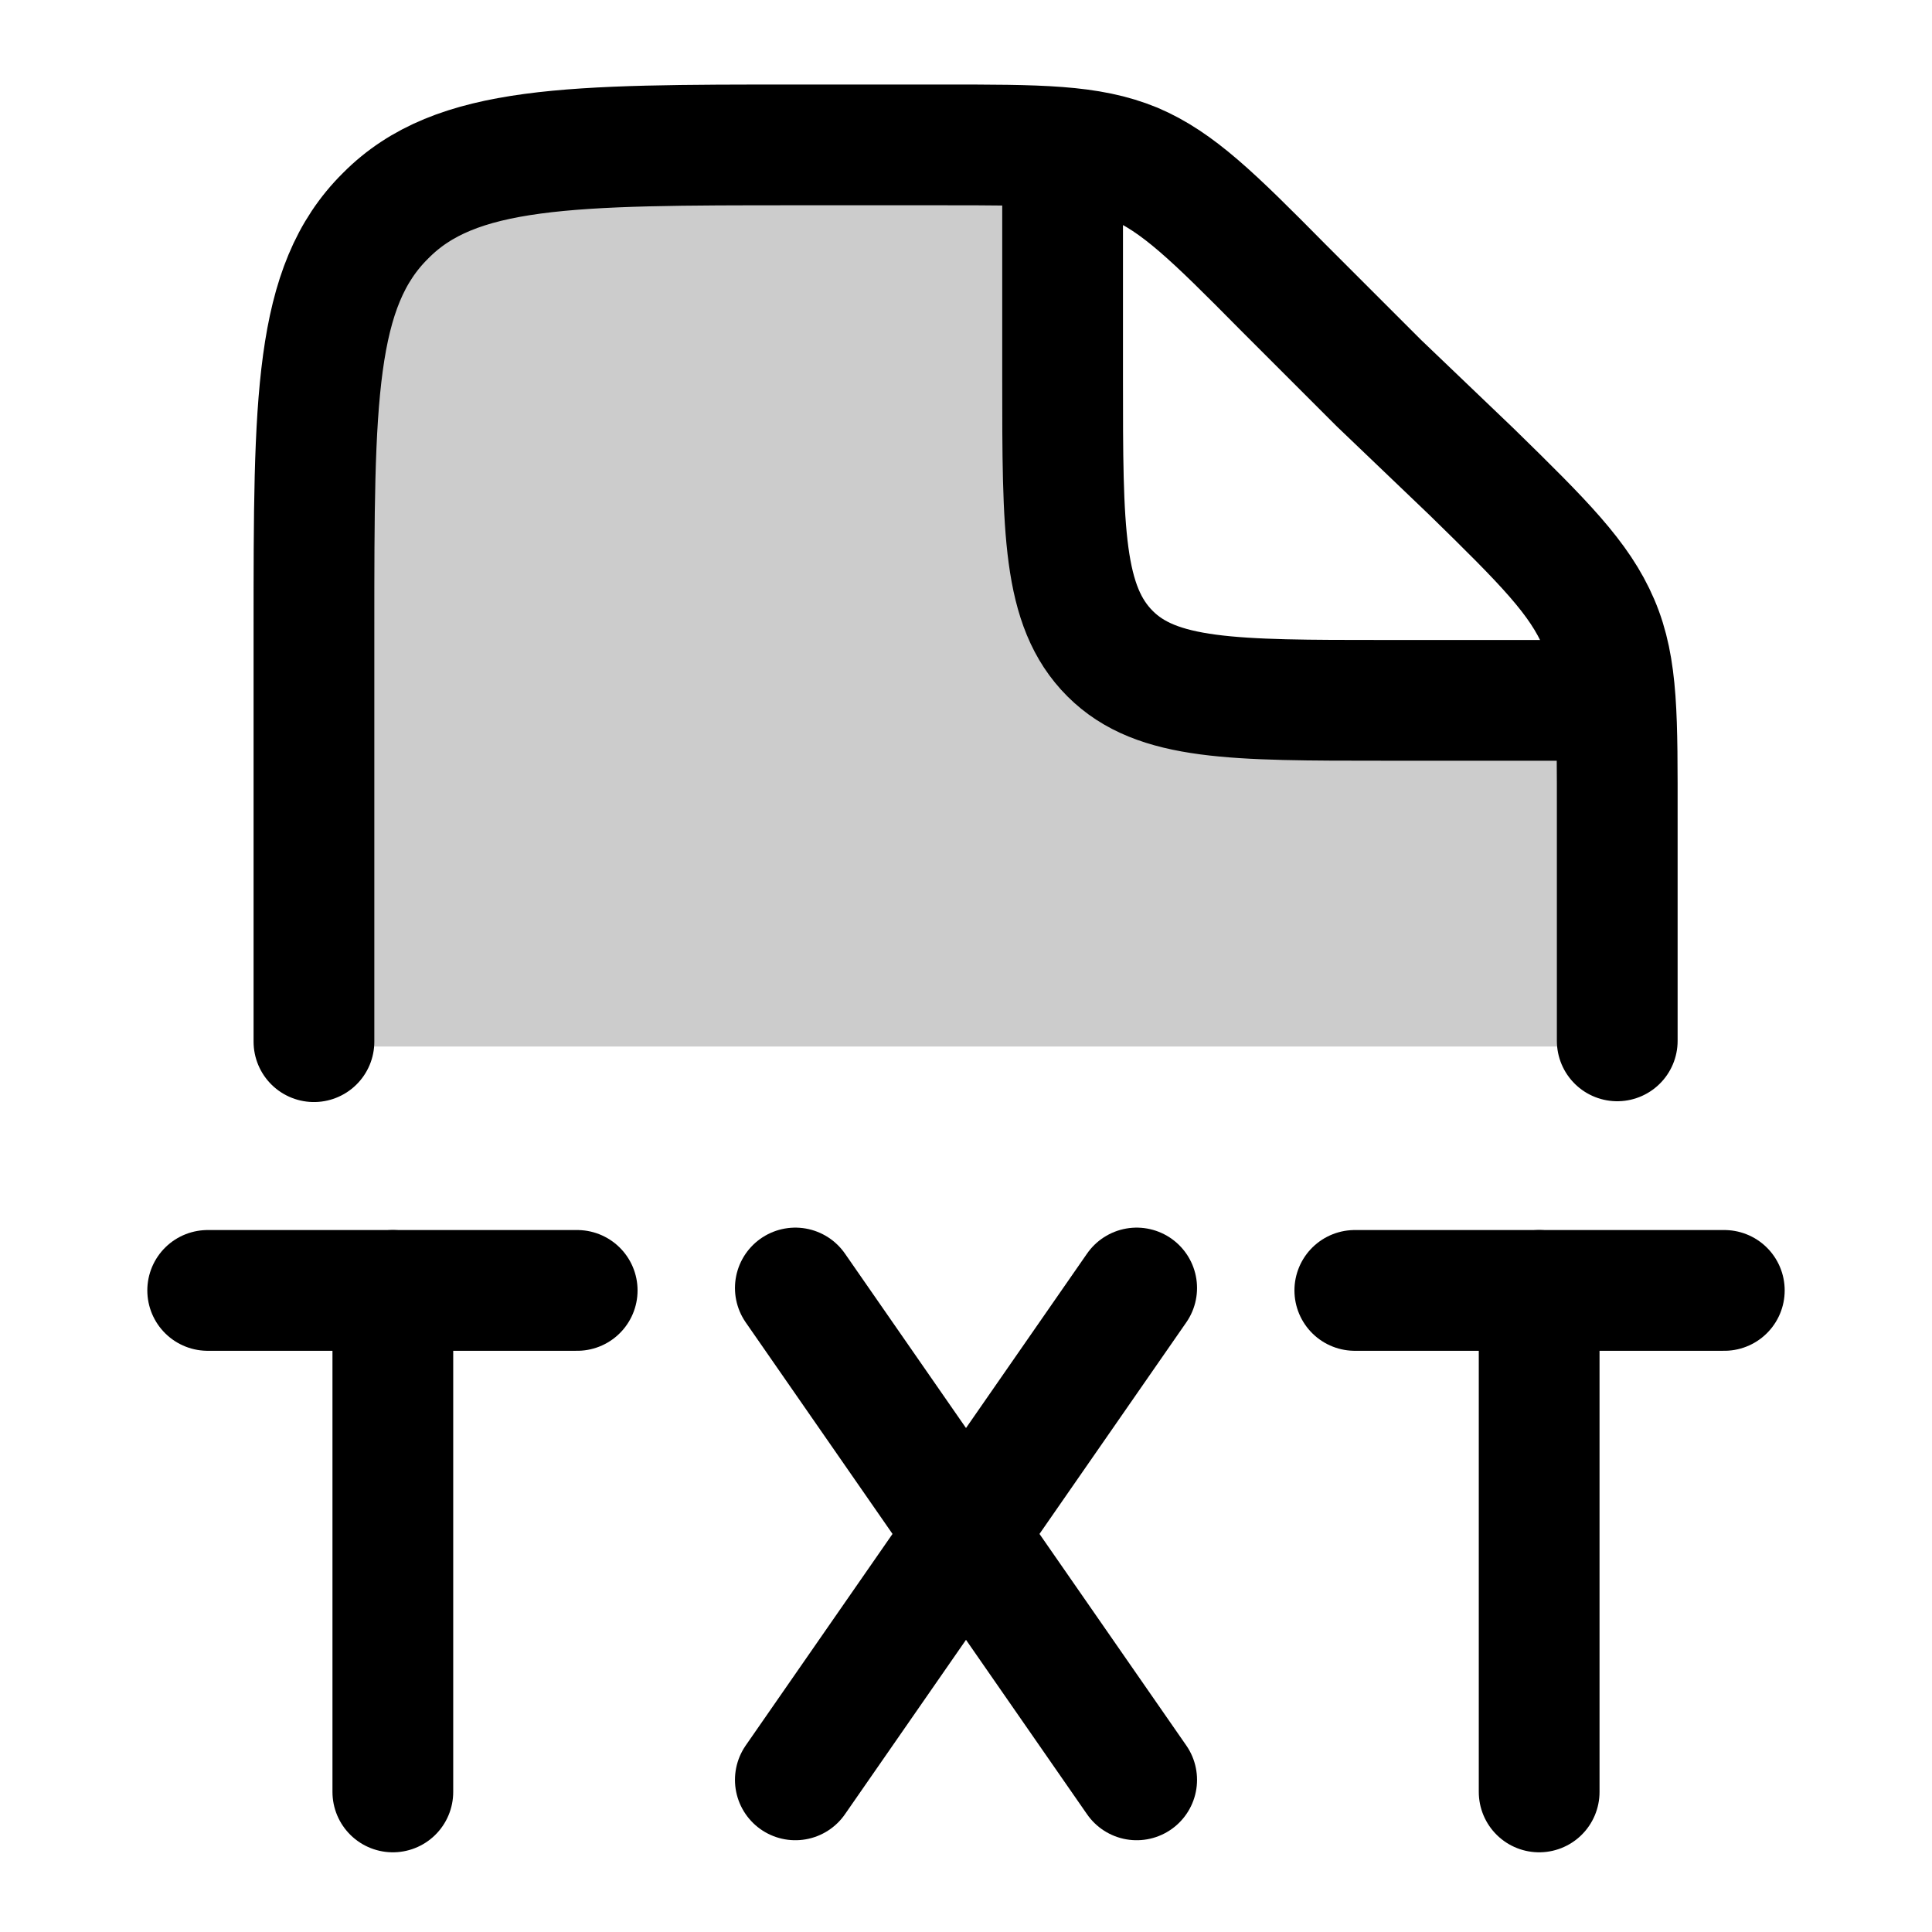
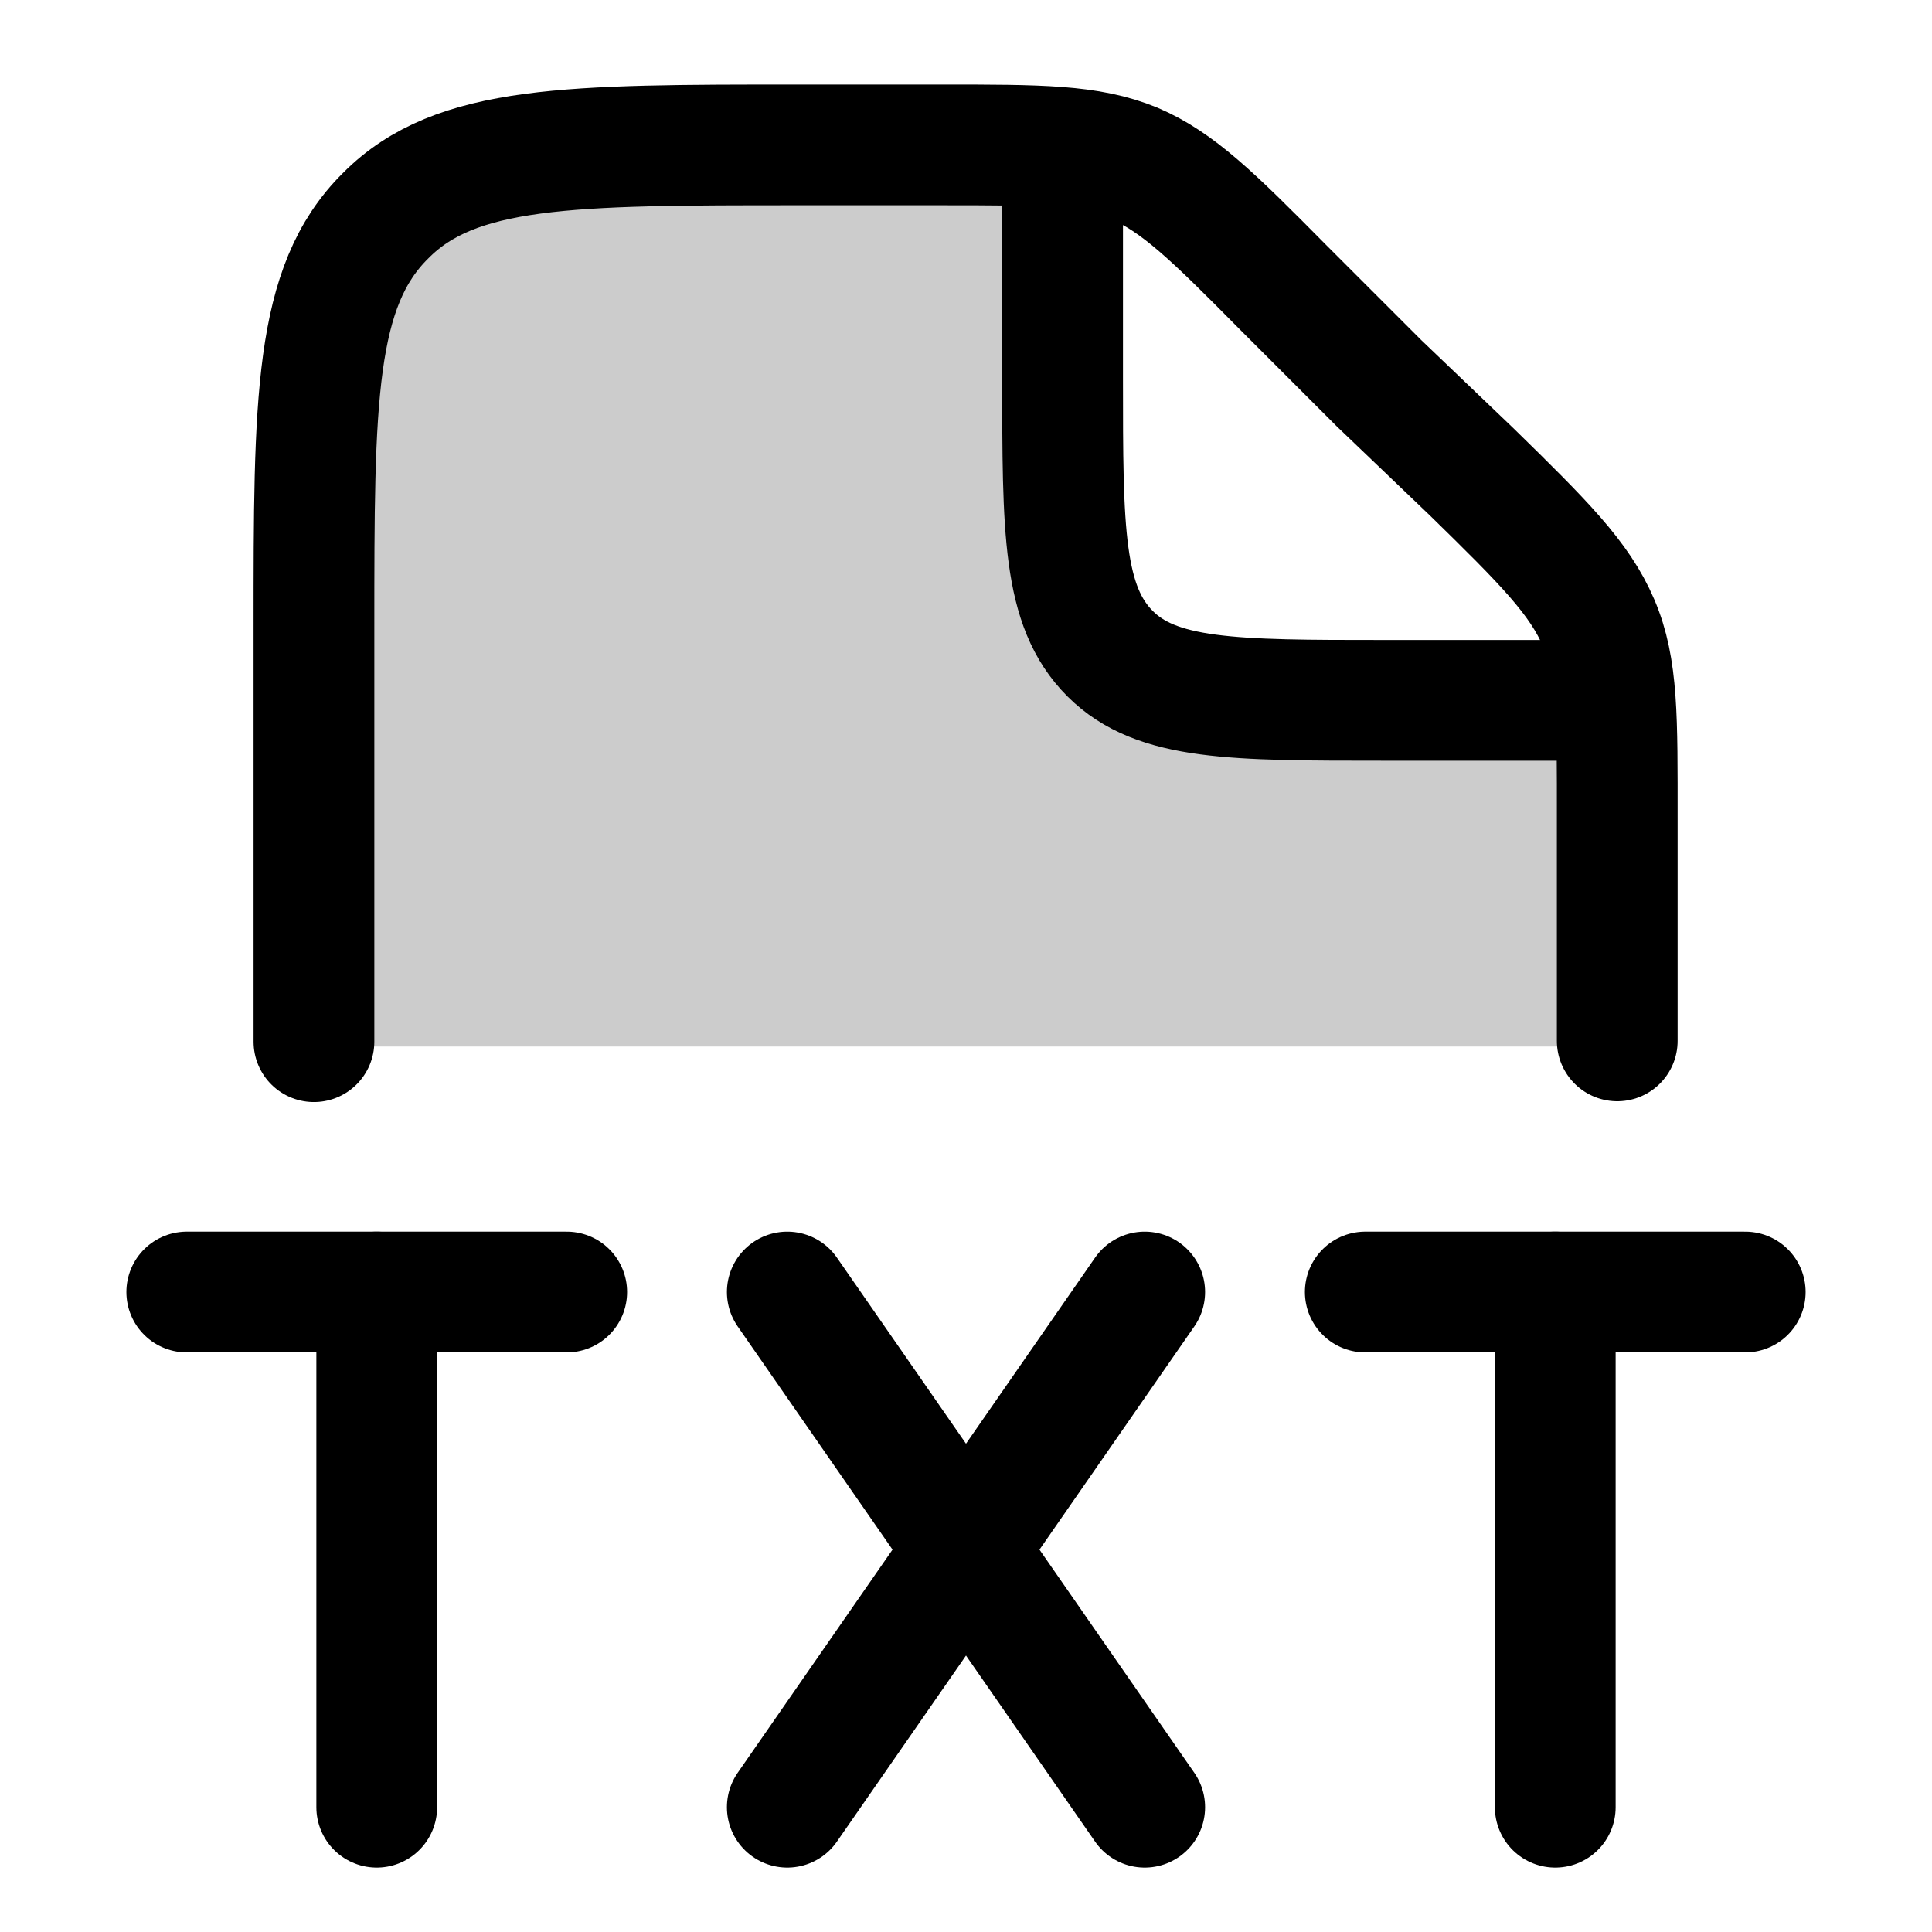
<svg xmlns="http://www.w3.org/2000/svg" width="24" height="24" viewBox="0 0 24 24" fill="none">
-   <path opacity=".2" d="M3.9 13V5.77c0-1.87 0-2.8.59-3.39.57-.58 1.5-.59 3.38-.6l2.15-.03c1.27-.01 1.9-.02 2.38.25a2 2 0 0 1 .73.72c.27.47.27 1.1.27 2.37 0 1.26 0 1.89.27 2.35a2 2 0 0 0 .72.72c.47.28 1.1.28 2.36.28s1.88 0 2.35.27a2 2 0 0 1 .72.72c.27.47.27 1.1.27 2.35V13z" fill="currentColor" />
+   <path opacity=".2" d="M3.9 13V5.77c0-1.87 0-2.8.59-3.39.57-.58 1.5-.59 3.38-.6l2.15-.03c1.27-.01 1.9-.02 2.38.25a2 2 0 0 1 .73.72c.27.47.27 1.1.27 2.37 0 1.26 0 1.89.27 2.35a2 2 0 0 0 .72.72c.47.28 1.1.28 2.36.28s1.88 0 2.35.27a2 2 0 0 1 .72.72c.27.46.27 1.1.27 2.35V13z" fill="currentColor" />
  <path d="M3.9 12.94V7.8c0-2.83 0-4.24.89-5.12.87-.88 2.29-.88 5.12-.88h1.78c1.23 0 1.84 0 2.4.23.54.23.98.66 1.84 1.53l1.2 1.2 1.15 1.1c.9.88 1.34 1.32 1.58 1.88s.23 1.18.23 2.43v2.76" stroke="currentColor" stroke-width="1.5" stroke-linecap="round" stroke-linejoin="round" />
  <path d="M13.2 2.32V4.7c0 1.89 0 2.83.59 3.42.58.58 1.53.58 3.41.58h2.39" stroke="currentColor" stroke-width="1.5" stroke-linecap="round" stroke-linejoin="round" />
-   <path d="M9.88 22.11 14.12 16" stroke="currentColor" stroke-width="1.5" stroke-linecap="round" stroke-linejoin="round" />
-   <path d="M14.12 22.11 9.88 16" stroke="currentColor" stroke-width="1.5" stroke-linecap="round" stroke-linejoin="round" />
-   <path d="M4.88 16.03v6.23" stroke="currentColor" stroke-width="1.5" stroke-linecap="round" stroke-linejoin="round" />
-   <path d="M19.12 16.03v6.23" stroke="currentColor" stroke-width="1.5" stroke-linecap="round" stroke-linejoin="round" />
-   <path d="M2.58 16.03h4.59" stroke="currentColor" stroke-width="1.5" stroke-linecap="round" stroke-linejoin="round" />
-   <path d="M16.83 16.03h4.59" stroke="currentColor" stroke-width="1.5" stroke-linecap="round" stroke-linejoin="round" />
+   <path d="m9.78 22.45 4.44-6.4" stroke="currentColor" stroke-width="1.5" stroke-linecap="round" stroke-linejoin="round" />
+   <path d="m14.22 22.45-4.44-6.4" stroke="currentColor" stroke-width="1.5" stroke-linecap="round" stroke-linejoin="round" />
+   <path d="M4.68 16.05v6.4" stroke="currentColor" stroke-width="1.5" stroke-linecap="round" stroke-linejoin="round" />
+   <path d="M19.32 16.05v6.4" stroke="currentColor" stroke-width="1.5" stroke-linecap="round" stroke-linejoin="round" />
+   <path d="M2.32 16.05h4.72" stroke="currentColor" stroke-width="1.5" stroke-linecap="round" stroke-linejoin="round" />
+   <path d="M16.96 16.05h4.72" stroke="currentColor" stroke-width="1.5" stroke-linecap="round" stroke-linejoin="round" />
</svg>
